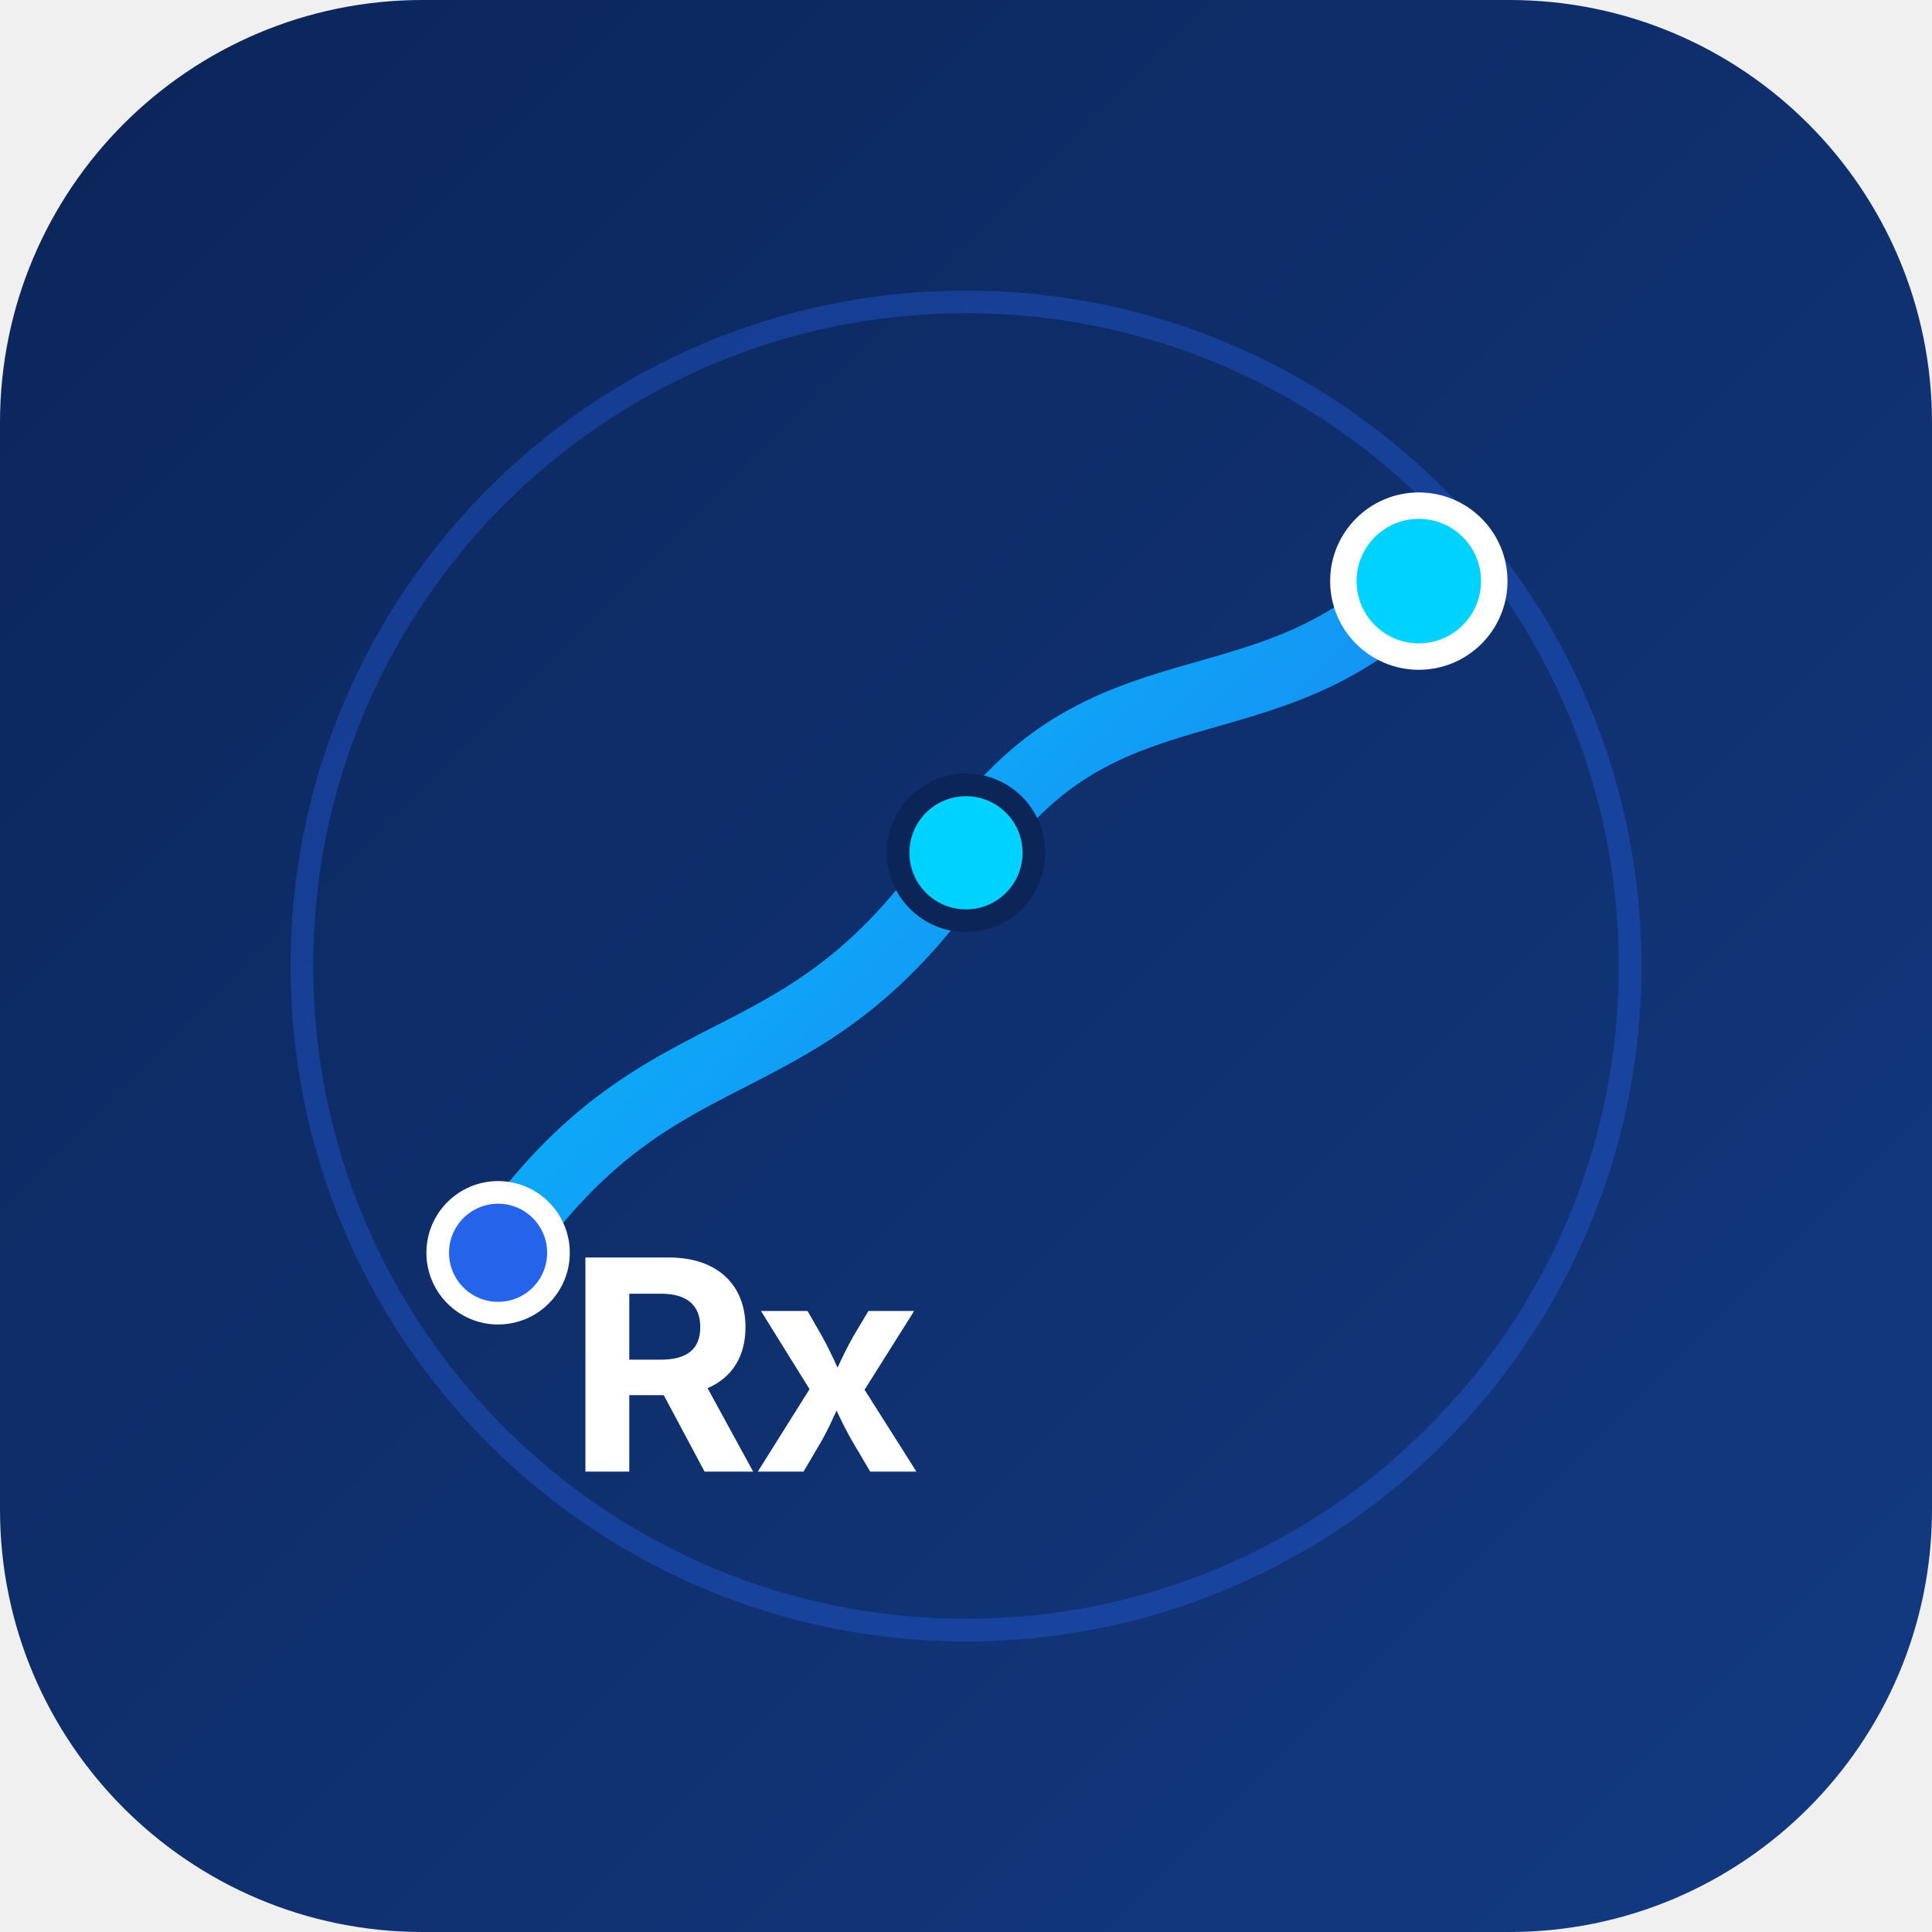
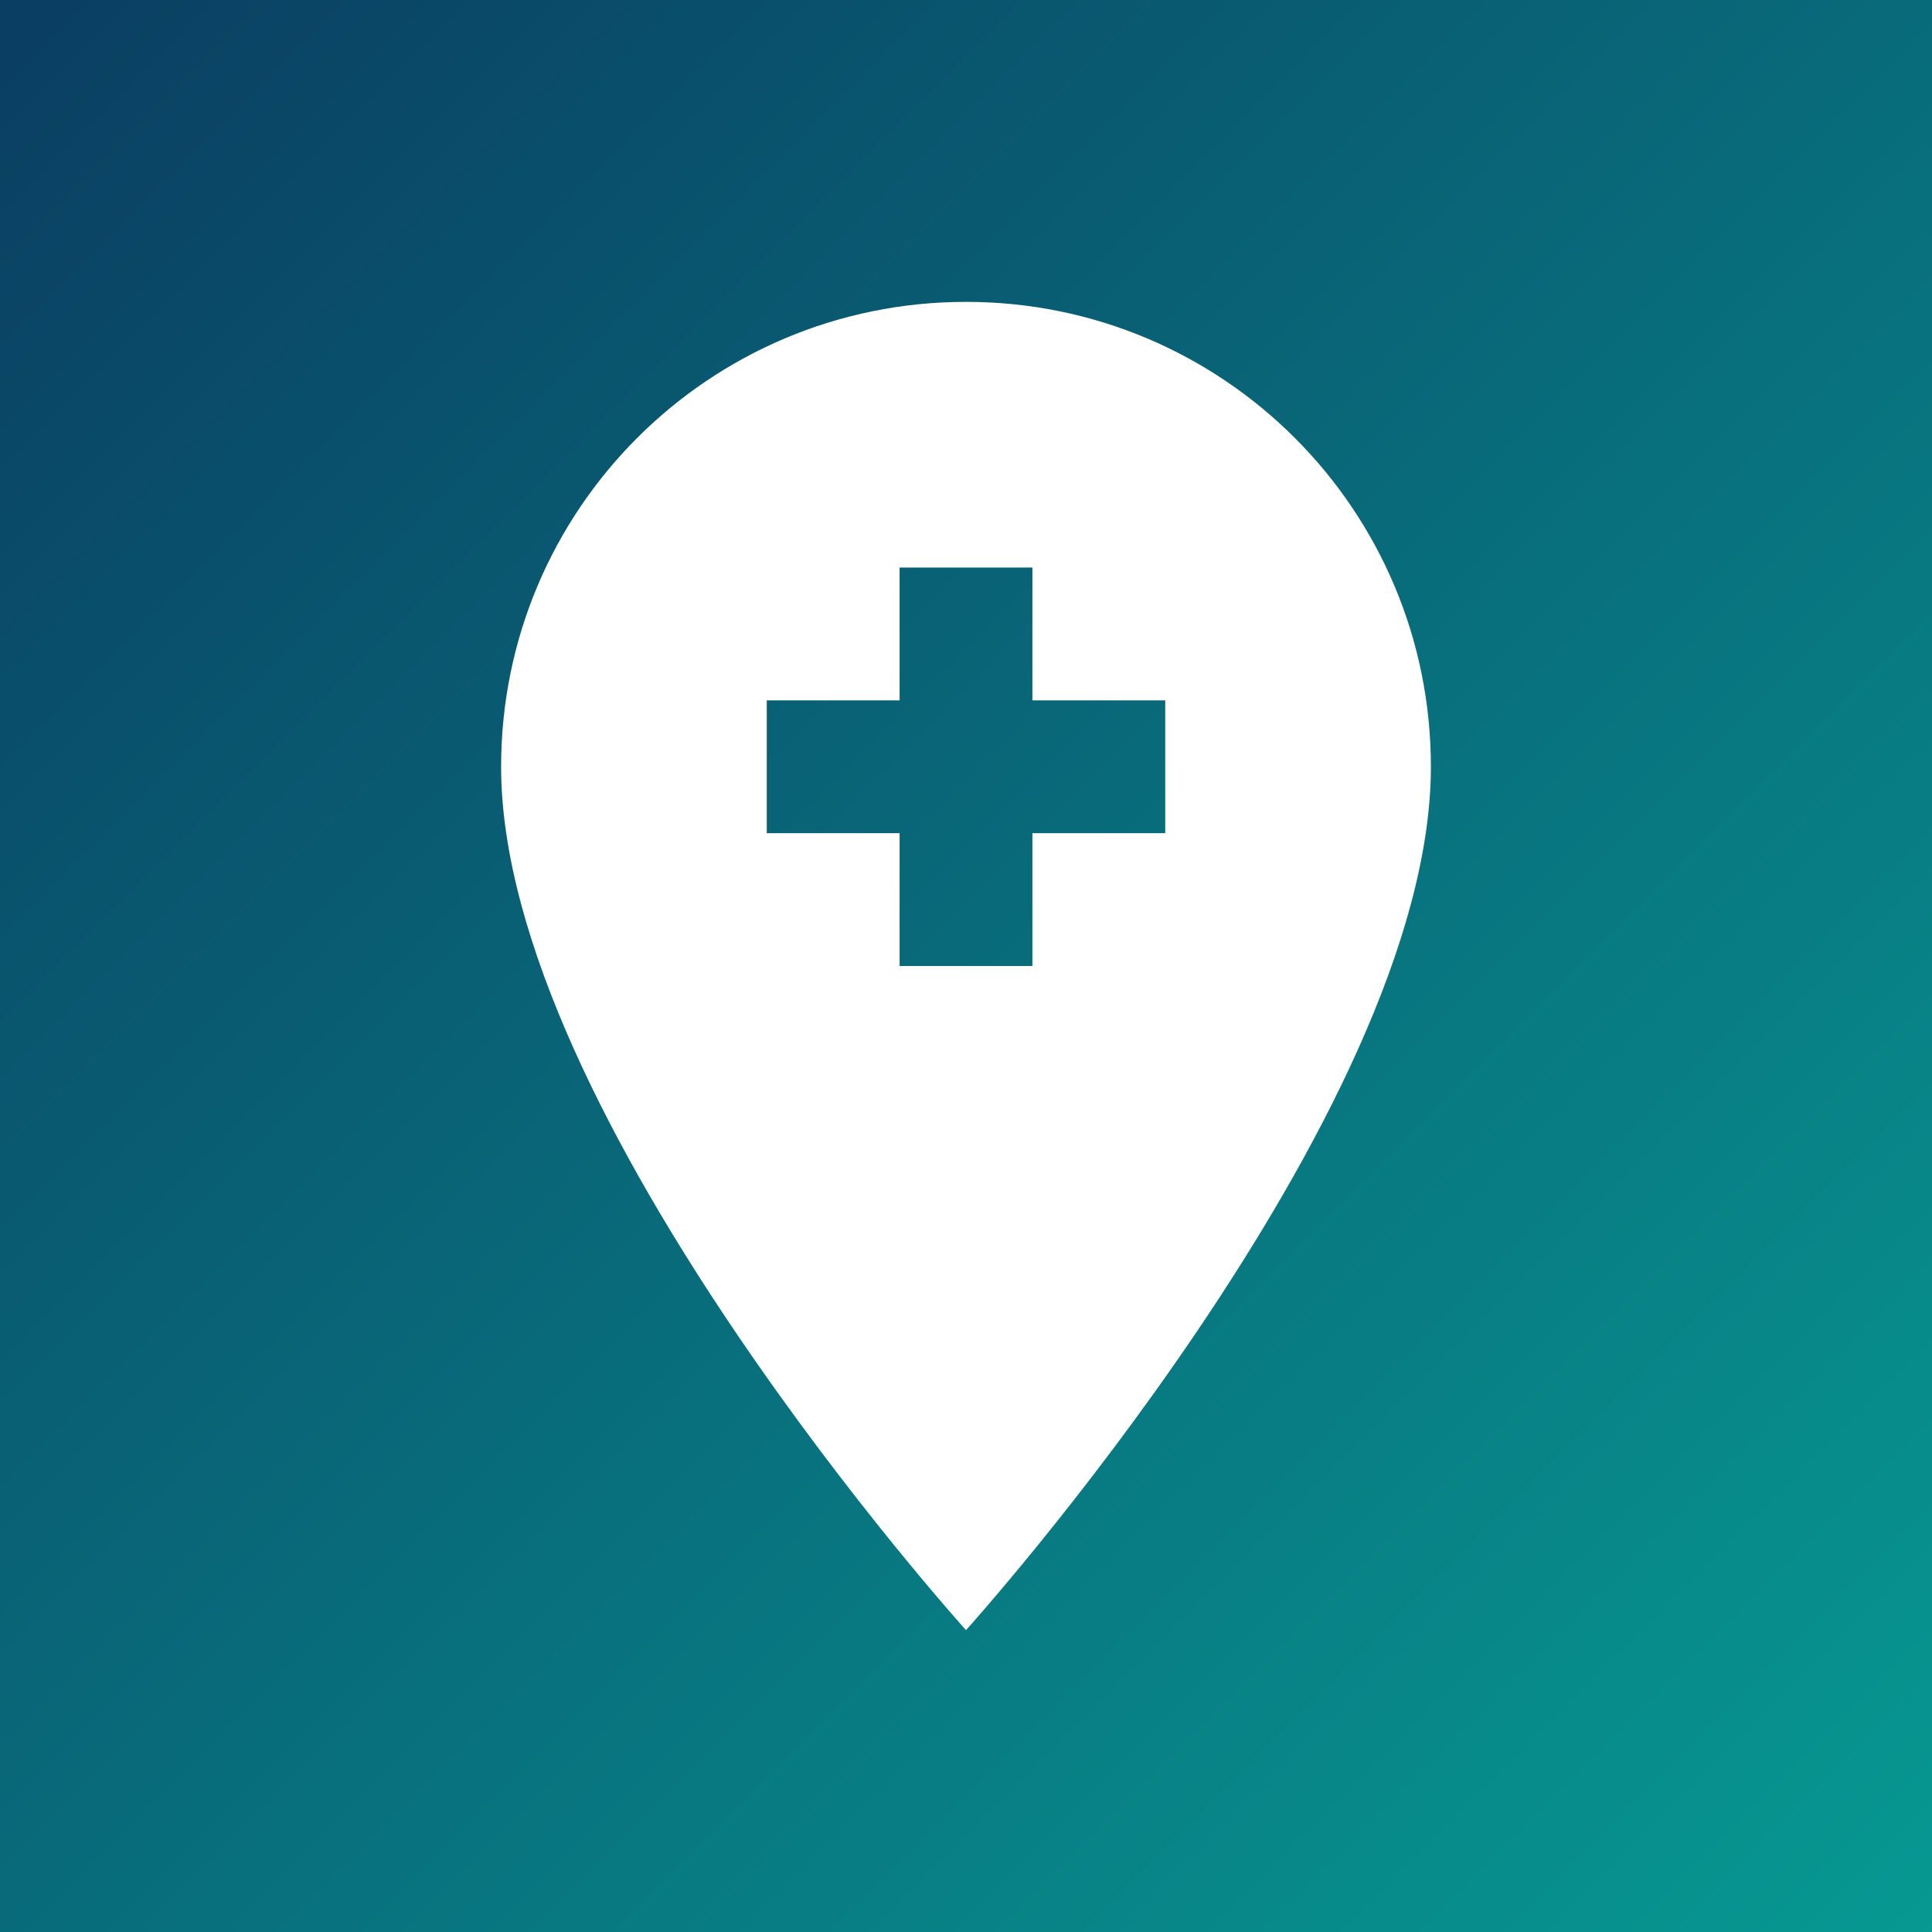
- <svg xmlns="http://www.w3.org/2000/svg" viewBox="0 0 512 512" fill="none">
+ <svg xmlns="http://www.w3.org/2000/svg" viewBox="0 0 512 512" width="512" height="512">
  <defs>
-     <linearGradient id="bg" x1="0" y1="0" x2="512" y2="512" gradientUnits="userSpaceOnUse">
-       <stop offset="0%" stop-color="#0B2559" />
-       <stop offset="100%" stop-color="#133A82" />
-     </linearGradient>
-     <linearGradient id="accent" x1="120" y1="120" x2="392" y2="392" gradientUnits="userSpaceOnUse">
-       <stop offset="0%" stop-color="#00D2FF" />
-       <stop offset="100%" stop-color="#2563EB" />
+     <linearGradient id="territoryRxBg" x1="0%" y1="0%" x2="100%" y2="100%">
+       <stop offset="0%" stop-color="#0A3D62" />
+       <stop offset="100%" stop-color="#079992" />
    </linearGradient>
  </defs>
-   <rect width="512" height="512" rx="112" fill="url(#bg)" />
-   <circle cx="256" cy="256" r="176" stroke="#2563EB" stroke-opacity="0.35" stroke-width="6" />
-   <path d="M132 332 C176 268, 212 292, 256 226 C292 172, 336 196, 376 154" stroke="url(#accent)" stroke-width="18" stroke-linecap="round" fill="none" />
-   <circle cx="132" cy="332" r="16" fill="#2563EB" stroke="#FFFFFF" stroke-width="6" />
-   <circle cx="256" cy="226" r="18" fill="#00D2FF" stroke="#0B2559" stroke-width="6" />
-   <circle cx="376" cy="154" r="20" fill="#00D2FF" stroke="#FFFFFF" stroke-width="7" />
-   <text x="150" y="390" fill="#FFFFFF" font-family="Inter, system-ui, sans-serif" font-weight="700" font-size="78" letter-spacing="-2">Rx</text>
+   <rect width="512" height="512" fill="url(#territoryRxBg)" />
+   <g transform="translate(44.8, 44.8) scale(17.6)">
+     <path fill="#FFFFFF" fill-rule="evenodd" d="M12,2C8.13,2 5,5.13 5,9c0,5.25 7,13 7,13s7,-7.75 7,-13c0,-3.87 -3.13,-7 -7,-7zM15,10h-2v2h-2v-2H9V8h2V6h2v2h2v2z" />
+   </g>
</svg>
